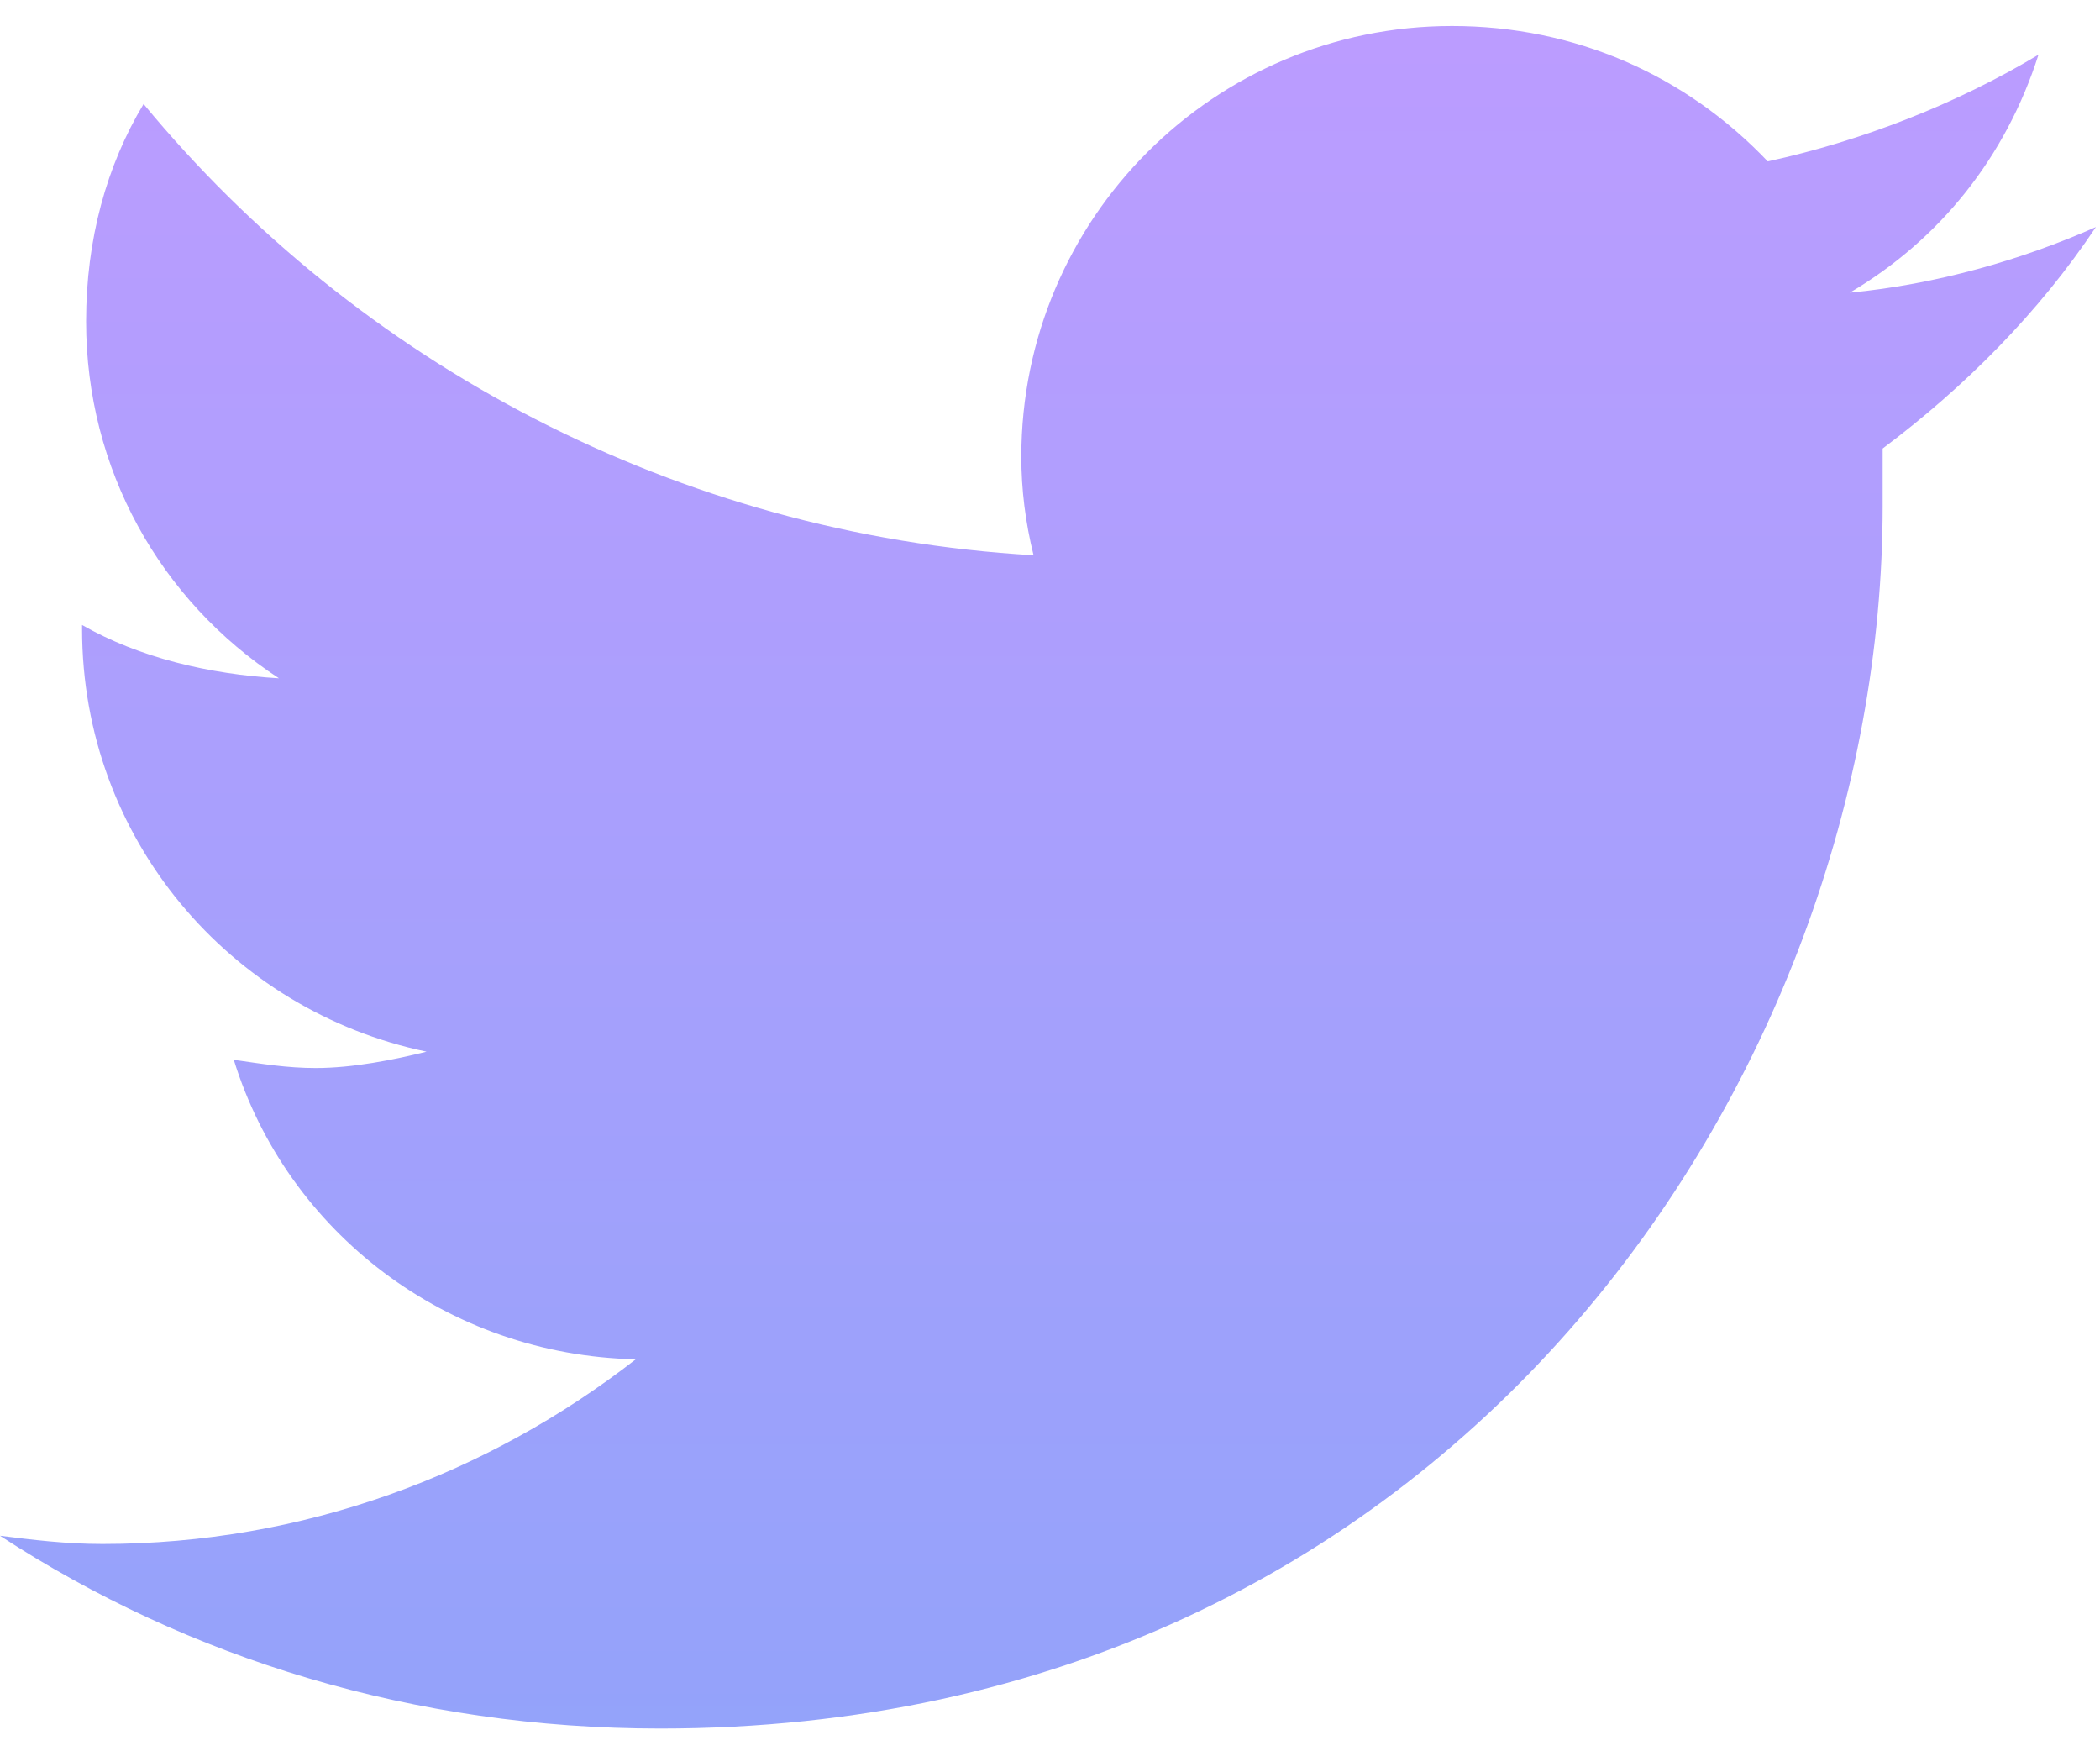
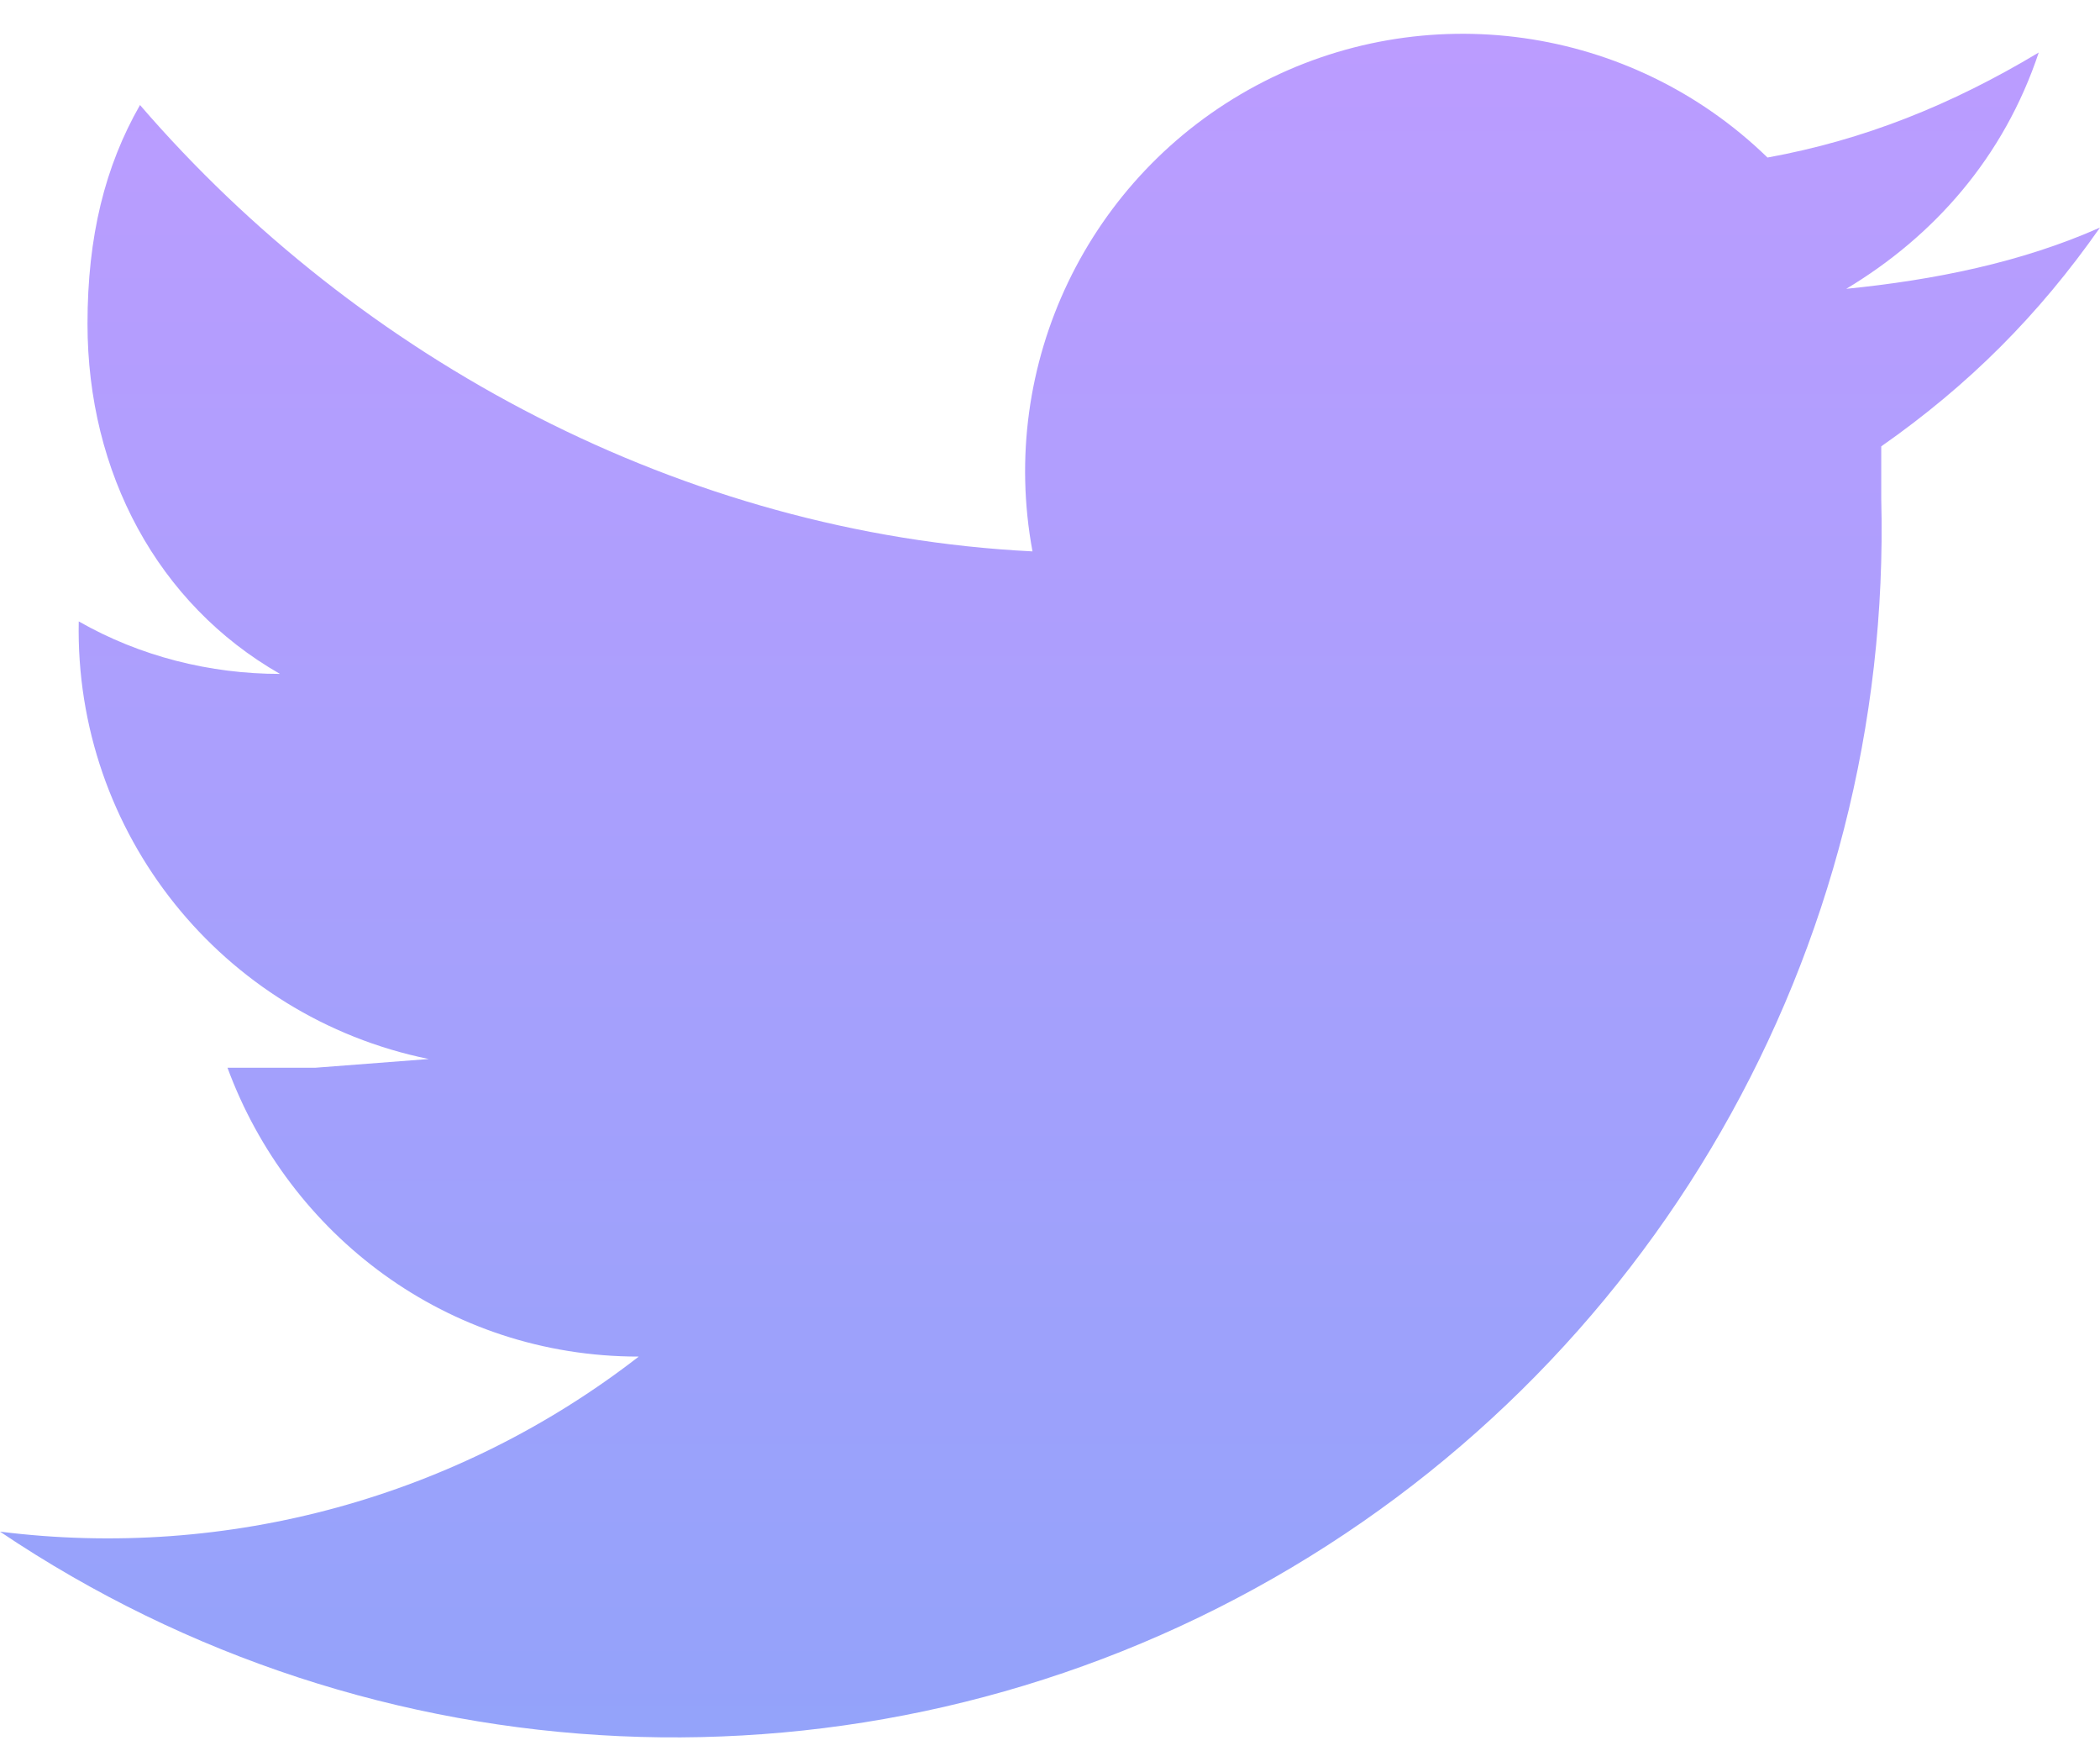
- <svg xmlns="http://www.w3.org/2000/svg" width="24" height="20" viewBox="0 0 24 20" fill="none">
-   <path d="M21.516 5.125C22.453 4.422 23.297 3.578 23.953 2.594C23.109 2.969 22.125 3.25 21.141 3.344C22.172 2.734 22.922 1.797 23.297 0.625C22.359 1.188 21.281 1.609 20.203 1.844C19.266 0.859 18 0.297 16.594 0.297C13.875 0.297 11.672 2.5 11.672 5.219C11.672 5.594 11.719 5.969 11.812 6.344C7.734 6.109 4.078 4.141 1.641 1.188C1.219 1.891 0.984 2.734 0.984 3.672C0.984 5.359 1.828 6.859 3.188 7.75C2.391 7.703 1.594 7.516 0.938 7.141V7.188C0.938 9.578 2.625 11.547 4.875 12.016C4.5 12.109 4.031 12.203 3.609 12.203C3.281 12.203 3 12.156 2.672 12.109C3.281 14.078 5.109 15.484 7.266 15.531C5.578 16.844 3.469 17.641 1.172 17.641C0.75 17.641 0.375 17.594 0 17.547C2.156 18.953 4.734 19.75 7.547 19.75C16.594 19.75 21.516 12.297 21.516 5.781C21.516 5.547 21.516 5.359 21.516 5.125Z" fill="url(#paint0_linear)" />
+ <svg xmlns="http://www.w3.org/2000/svg" width="24" height="20" fill="none">
+   <path d="M21.5 5.1c1-.7 1.8-1.5 2.5-2.5-.9.4-1.9.6-2.9.7 1-.6 1.8-1.5 2.2-2.7-1 .6-2 1-3.1 1.2a5 5 0 00-8.4 4.5c-4-.2-7.7-2.2-10.2-5.1-.4.7-.6 1.5-.6 2.5 0 1.7.8 3.2 2.2 4-.8 0-1.6-.2-2.3-.6a5 5 0 004 5l-1.3.1h-1c.7 1.9 2.5 3.3 4.7 3.3a9.9 9.9 0 01-7.3 2A13.8 13.8 0 0021.5 5.7v-.6z" fill="url(#paint0_linear)" />
  <defs>
    <linearGradient id="paint0_linear" x1="12" y1="0" x2="12" y2="24" gradientUnits="userSpaceOnUse">
      <stop stop-color="#BC9CFF" />
      <stop offset="1" stop-color="#8BA4F9" />
    </linearGradient>
  </defs>
</svg>
